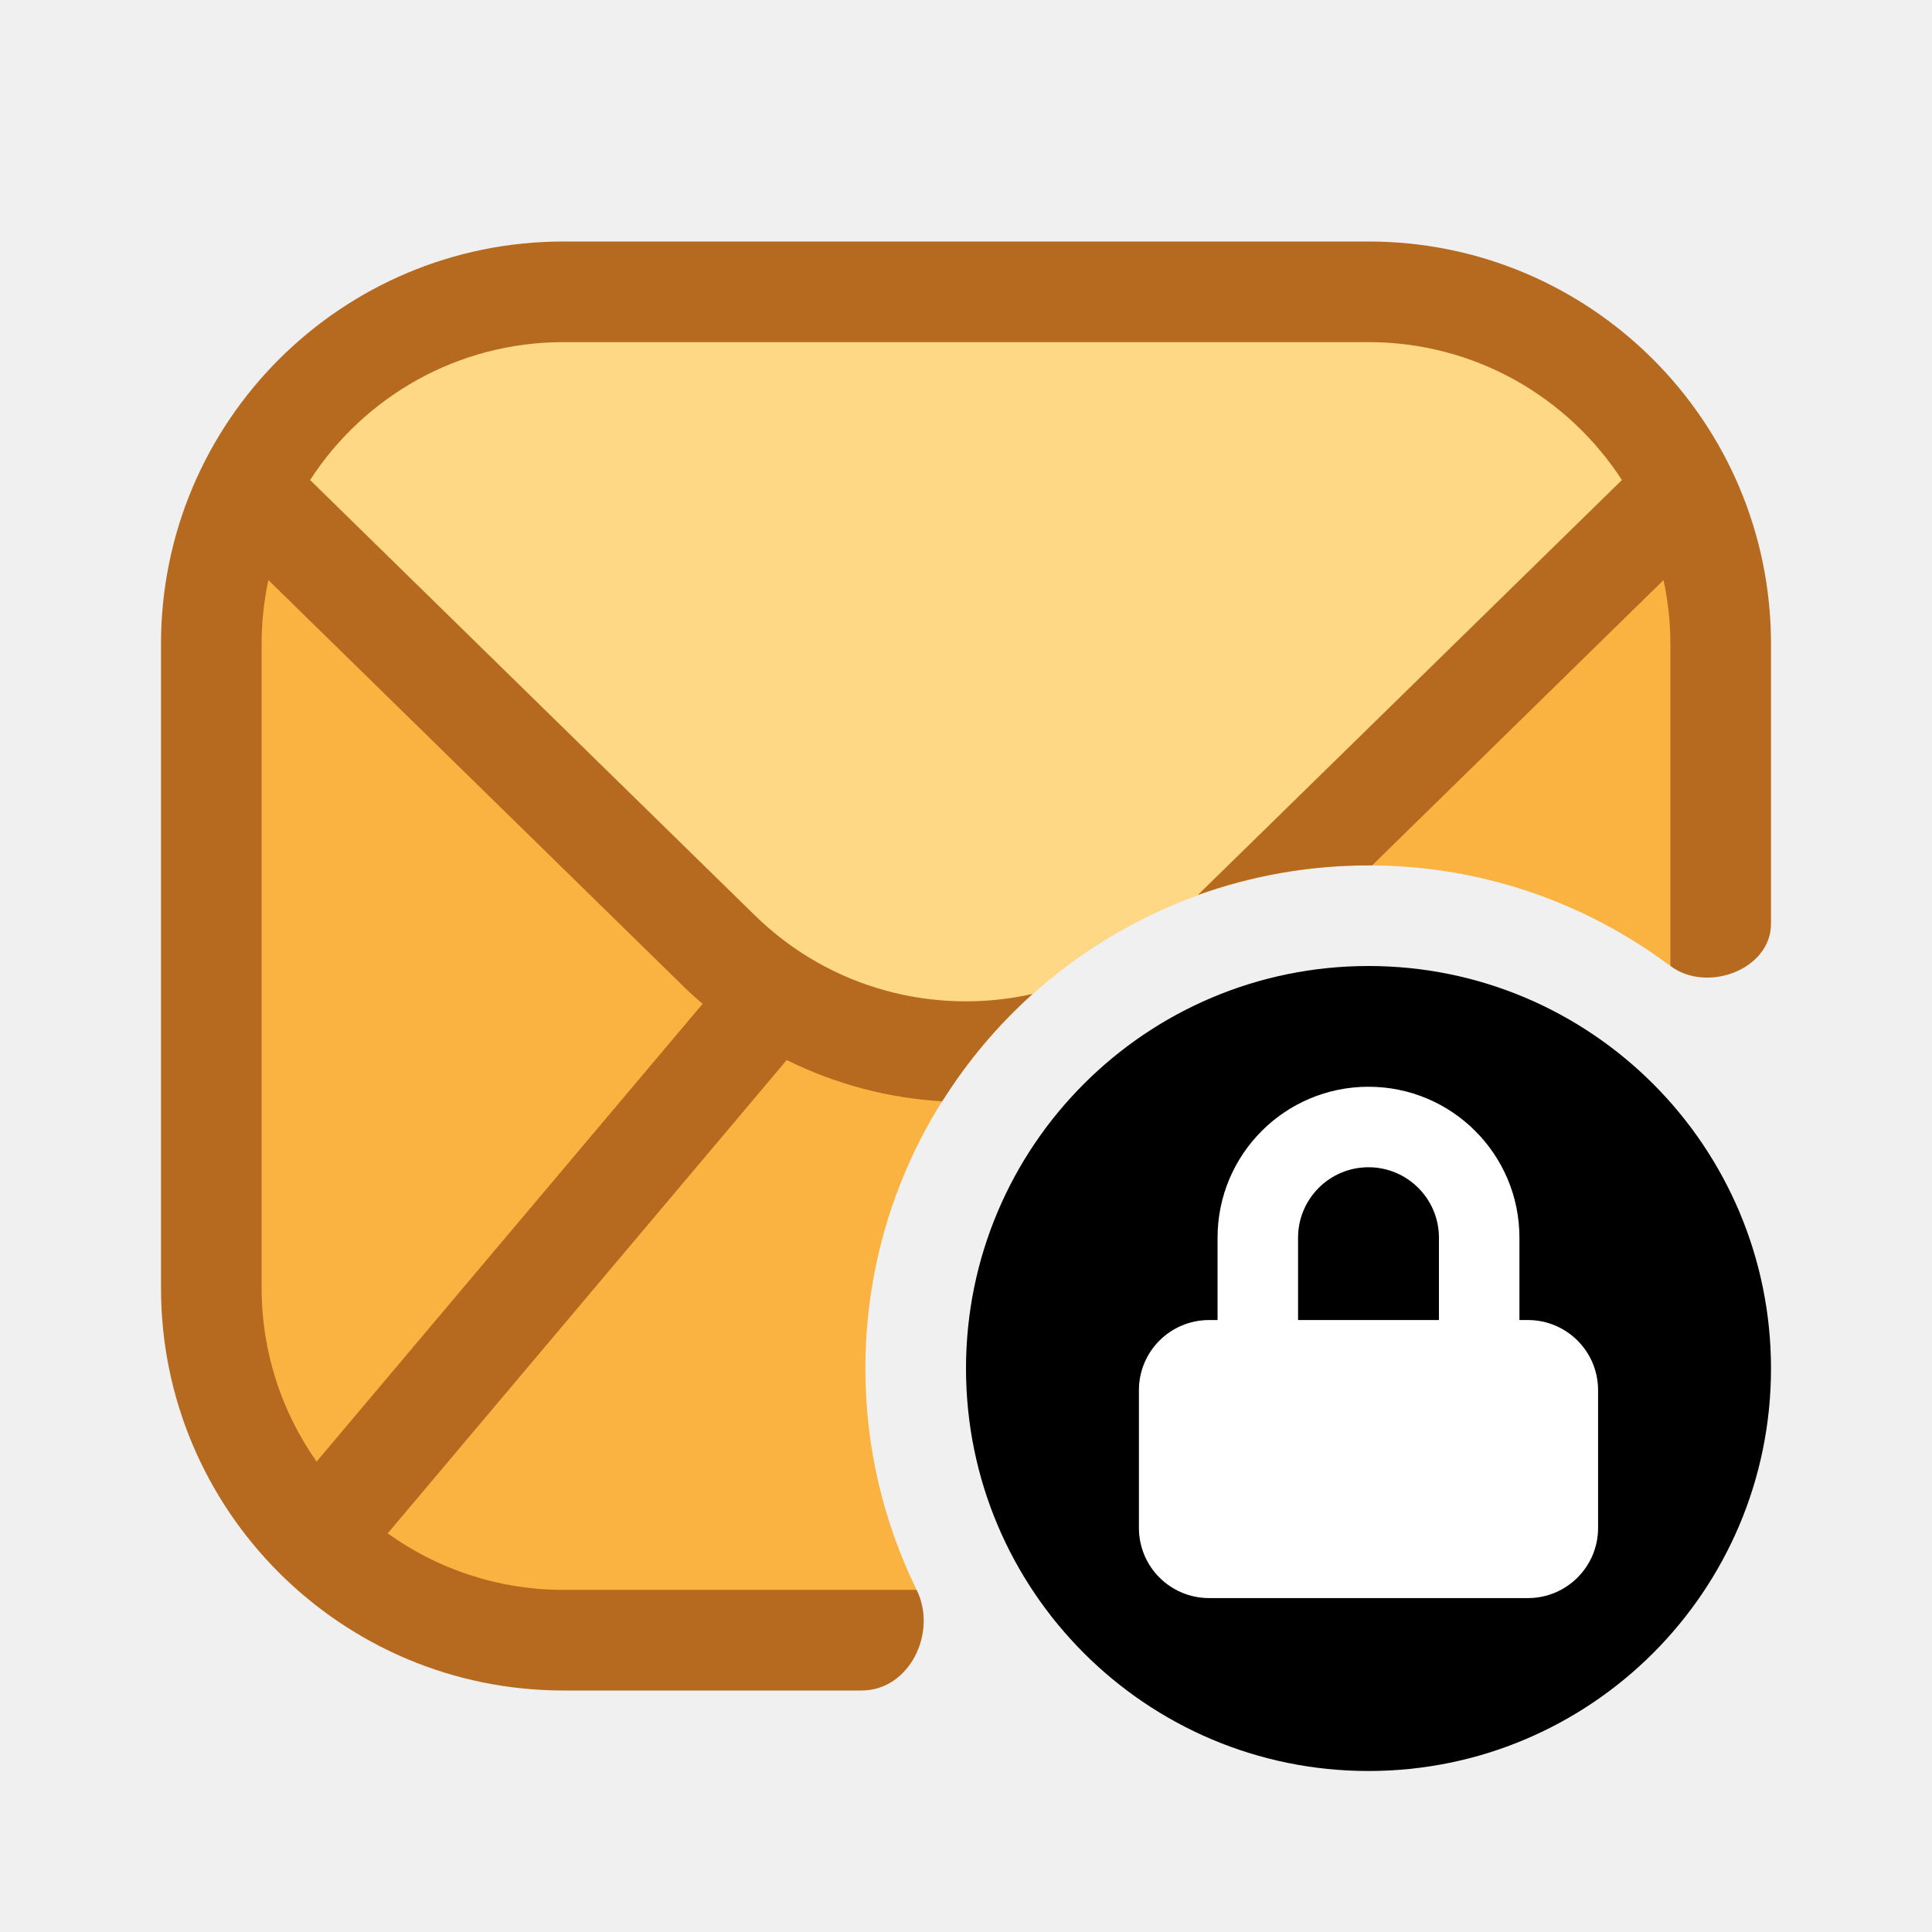
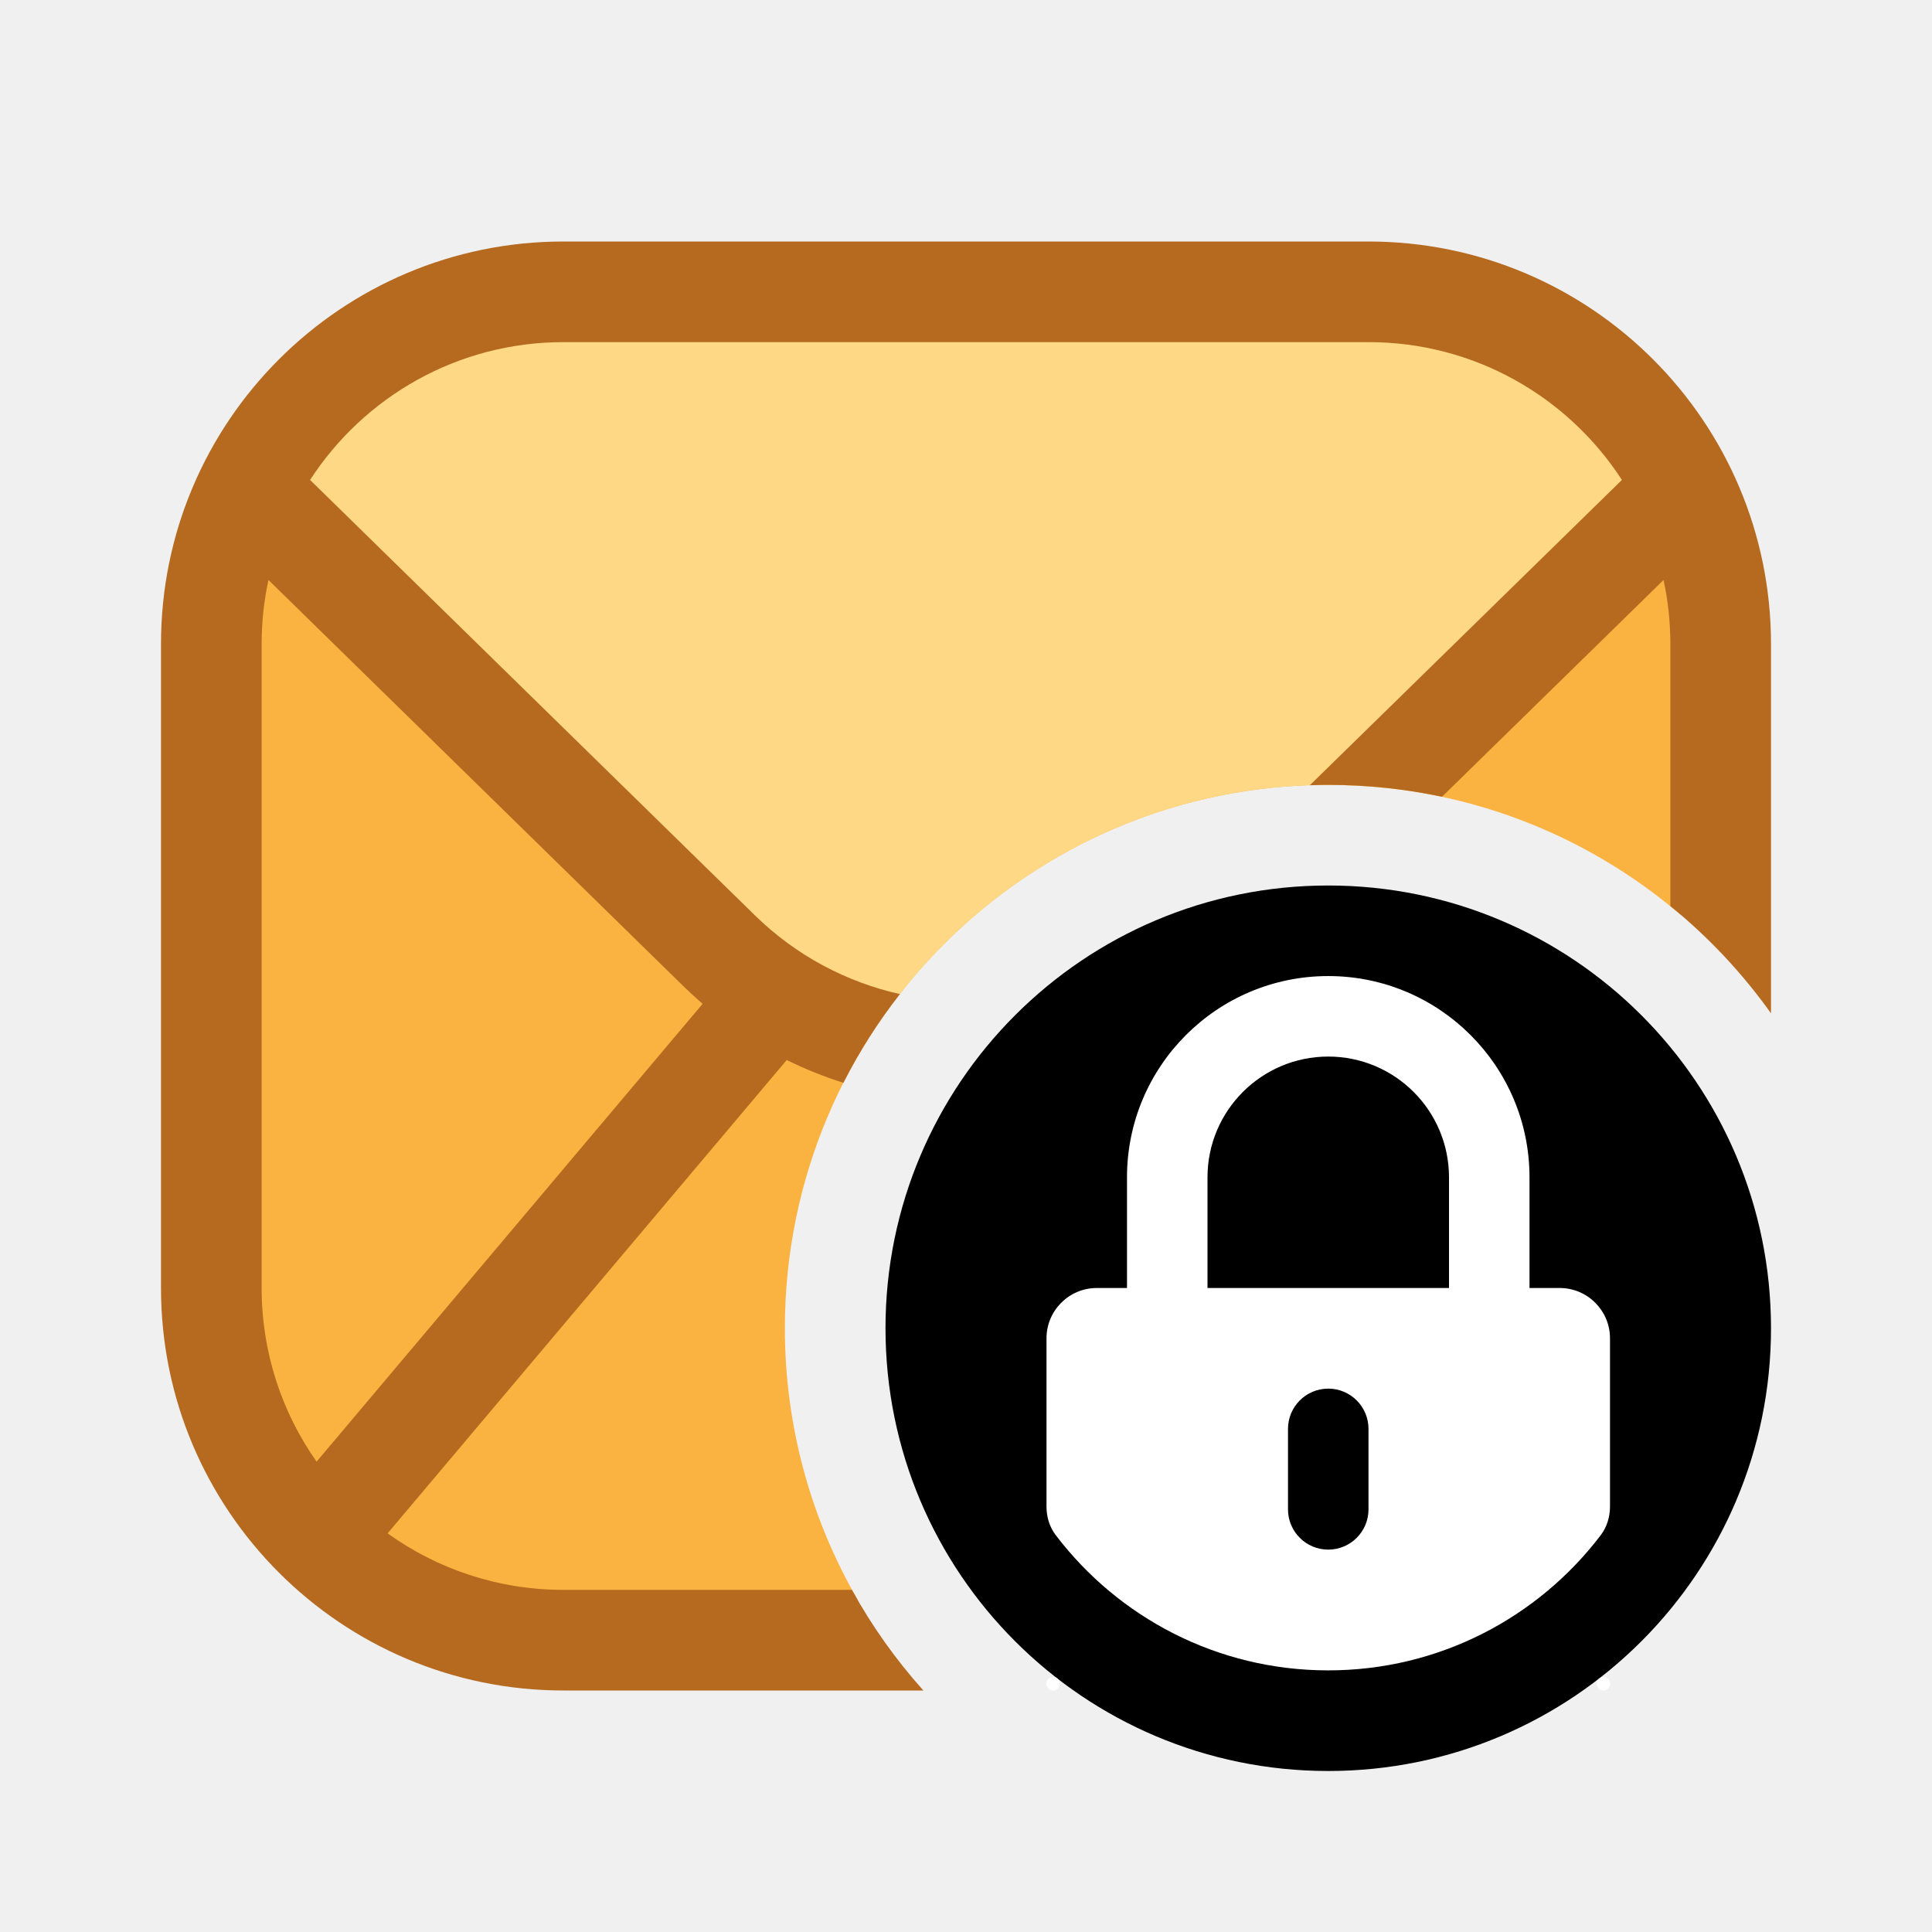
- <svg xmlns="http://www.w3.org/2000/svg" width="24" height="24" viewBox="0 0 24 24" fill="none">
-   <path d="M18.548 4.125C19.833 4.125 20.875 5.167 20.875 6.452V11.891C20.875 11.975 20.778 12.022 20.711 11.972C19.673 11.205 18.39 10.75 17 10.75C13.548 10.75 10.75 13.548 10.75 17C10.75 17.978 10.976 18.904 11.376 19.728C11.409 19.795 11.361 19.875 11.286 19.875H5.452C4.167 19.875 3.125 18.833 3.125 17.548V6.452C3.125 5.167 4.167 4.125 5.452 4.125H18.548Z" fill="#FAB341" />
-   <path d="M19 4L21.062 6L16.268 10.794C14.636 10.984 13.197 11.802 12.198 13H10.125L3 6L5 4H19Z" fill="#FFD885" />
-   <path fill-rule="evenodd" clip-rule="evenodd" d="M17 3C19.761 3 22 5.239 22 8V11.475C22 12.044 21.205 12.341 20.75 11.999V8C20.75 7.728 20.72 7.462 20.665 7.206L17.044 10.751C17.029 10.751 17.015 10.75 17 10.75C16.256 10.75 15.542 10.88 14.88 11.118L20.148 5.963C19.479 4.932 18.32 4.25 17 4.25H7C5.68 4.25 4.52 4.932 3.852 5.963L9.377 11.371C10.32 12.294 11.627 12.617 12.828 12.347C12.394 12.736 12.016 13.185 11.705 13.681C11.041 13.642 10.383 13.471 9.773 13.168L4.816 19.048C5.431 19.489 6.185 19.75 7 19.75H11.387C11.648 20.282 11.297 21 10.704 21H7C4.239 21 2 18.761 2 16V8C2 5.239 4.239 3 7 3H17ZM3.334 7.206C3.279 7.462 3.25 7.728 3.25 8V16C3.25 16.803 3.503 17.546 3.933 18.156L8.728 12.47C8.651 12.404 8.575 12.336 8.502 12.265L3.334 7.206Z" fill="url(#paint0_linear_13346_13406)" />
-   <circle cx="17" cy="17" r="5" fill="black" />
-   <path d="M17 13.5C18.035 13.5 18.875 14.339 18.875 15.375V16.398H18.98C19.462 16.398 19.852 16.788 19.852 17.27V18.98C19.852 19.462 19.462 19.852 18.98 19.852H15.02C14.538 19.852 14.148 19.462 14.148 18.98V17.27C14.148 16.788 14.538 16.398 15.02 16.398H15.125V15.375C15.125 14.339 15.964 13.5 17 13.5ZM17 14.5C16.517 14.5 16.125 14.892 16.125 15.375V16.398H17.875V15.375C17.875 14.892 17.483 14.5 17 14.5Z" fill="white" />
+ <svg xmlns="http://www.w3.org/2000/svg" fill="none" viewBox="0 0 24 24">
+   <path fill="#FAB341" d="M18.548 4.125c1.285 0 2.327 1.042 2.327 2.327v4.91C19.697 10.356 18.169 9.75 16.5 9.75c-3.728 0-6.75 3.022-6.75 6.75 0 1.23.33 2.382.905 3.375H5.452c-1.285 0-2.327-1.042-2.327-2.327V6.452c0-1.285 1.042-2.327 2.327-2.327z" />
+   <path fill="#FFD885" d="m19 4 2.063 2-3.796 3.795q-.378-.044-.767-.045c-2.446 0-4.589 1.302-5.773 3.25h-.602L3 6l2-2z" />
+   <path fill="url(#a)" d="M17 3c2.761 0 5 2.239 5 5v4.588c-.355-.498-.776-.947-1.25-1.332V8q-.001-.41-.085-.795l-2.752 2.693q-.685-.147-1.413-.148-.114 0-.229.005l3.877-3.793C19.48 4.932 18.32 4.25 17 4.25H7c-1.32 0-2.48.682-3.148 1.712l5.525 5.408c.517.506 1.143.831 1.802.979q-.403.514-.702 1.102-.36-.114-.704-.283l-4.958 5.88c.616.442 1.37.702 2.185.702h3.583c.248.45.547.87.888 1.25H7c-2.761 0-5-2.239-5-5V8c0-2.761 2.239-5 5-5zM3.335 7.205Q3.251 7.59 3.25 8v8c0 .803.253 1.547.683 2.157l4.795-5.687q-.115-.1-.225-.206z" />
+   <path fill="#000" d="M22 16.5c0 3.038-2.462 5.5-5.5 5.5S11 19.538 11 16.5s2.462-5.5 5.5-5.5 5.5 2.462 5.5 5.5" />
+   <path fill="#fff" d="M13 20.913c0-.068.08-.105.133-.064.062.048.027.151-.051.151-.045 0-.082-.036-.082-.081zm6.867-.064c.054-.041.133-.004.133.064v.006c0 .045-.037.081-.082.081-.078 0-.113-.103-.051-.15M16.5 12.125c1.38 0 2.5 1.12 2.5 2.5V16h.375c.345 0 .625.28.625.625v2.091c0 .127-.038.252-.114.353-.776 1.021-2.004 1.681-3.386 1.681s-2.61-.66-3.386-1.681c-.077-.101-.114-.226-.114-.353v-2.091c0-.345.28-.625.625-.625H14v-1.375c0-1.38 1.12-2.5 2.5-2.5m0 5.125c-.276 0-.5.224-.5.5v1c0 .276.224.5.5.5s.5-.224.5-.5v-1c0-.276-.224-.5-.5-.5m0-4.125c-.828 0-1.5.672-1.5 1.5V16h3v-1.375c0-.828-.672-1.5-1.5-1.5" />
  <defs>
-     <linearGradient id="paint0_linear_13346_13406" x1="11.967" y1="4.56" x2="11.967" y2="20.164" gradientUnits="userSpaceOnUse">
-       <stop offset="0.008" stop-color="#B66A1F" />
+     <linearGradient id="a" x1="11.967" x2="11.967" y1="4.56" y2="20.164" gradientUnits="userSpaceOnUse">
+       <stop offset=".008" stop-color="#B66A1F" />
      <stop offset="1" stop-color="#B66A1F" />
    </linearGradient>
  </defs>
</svg>
